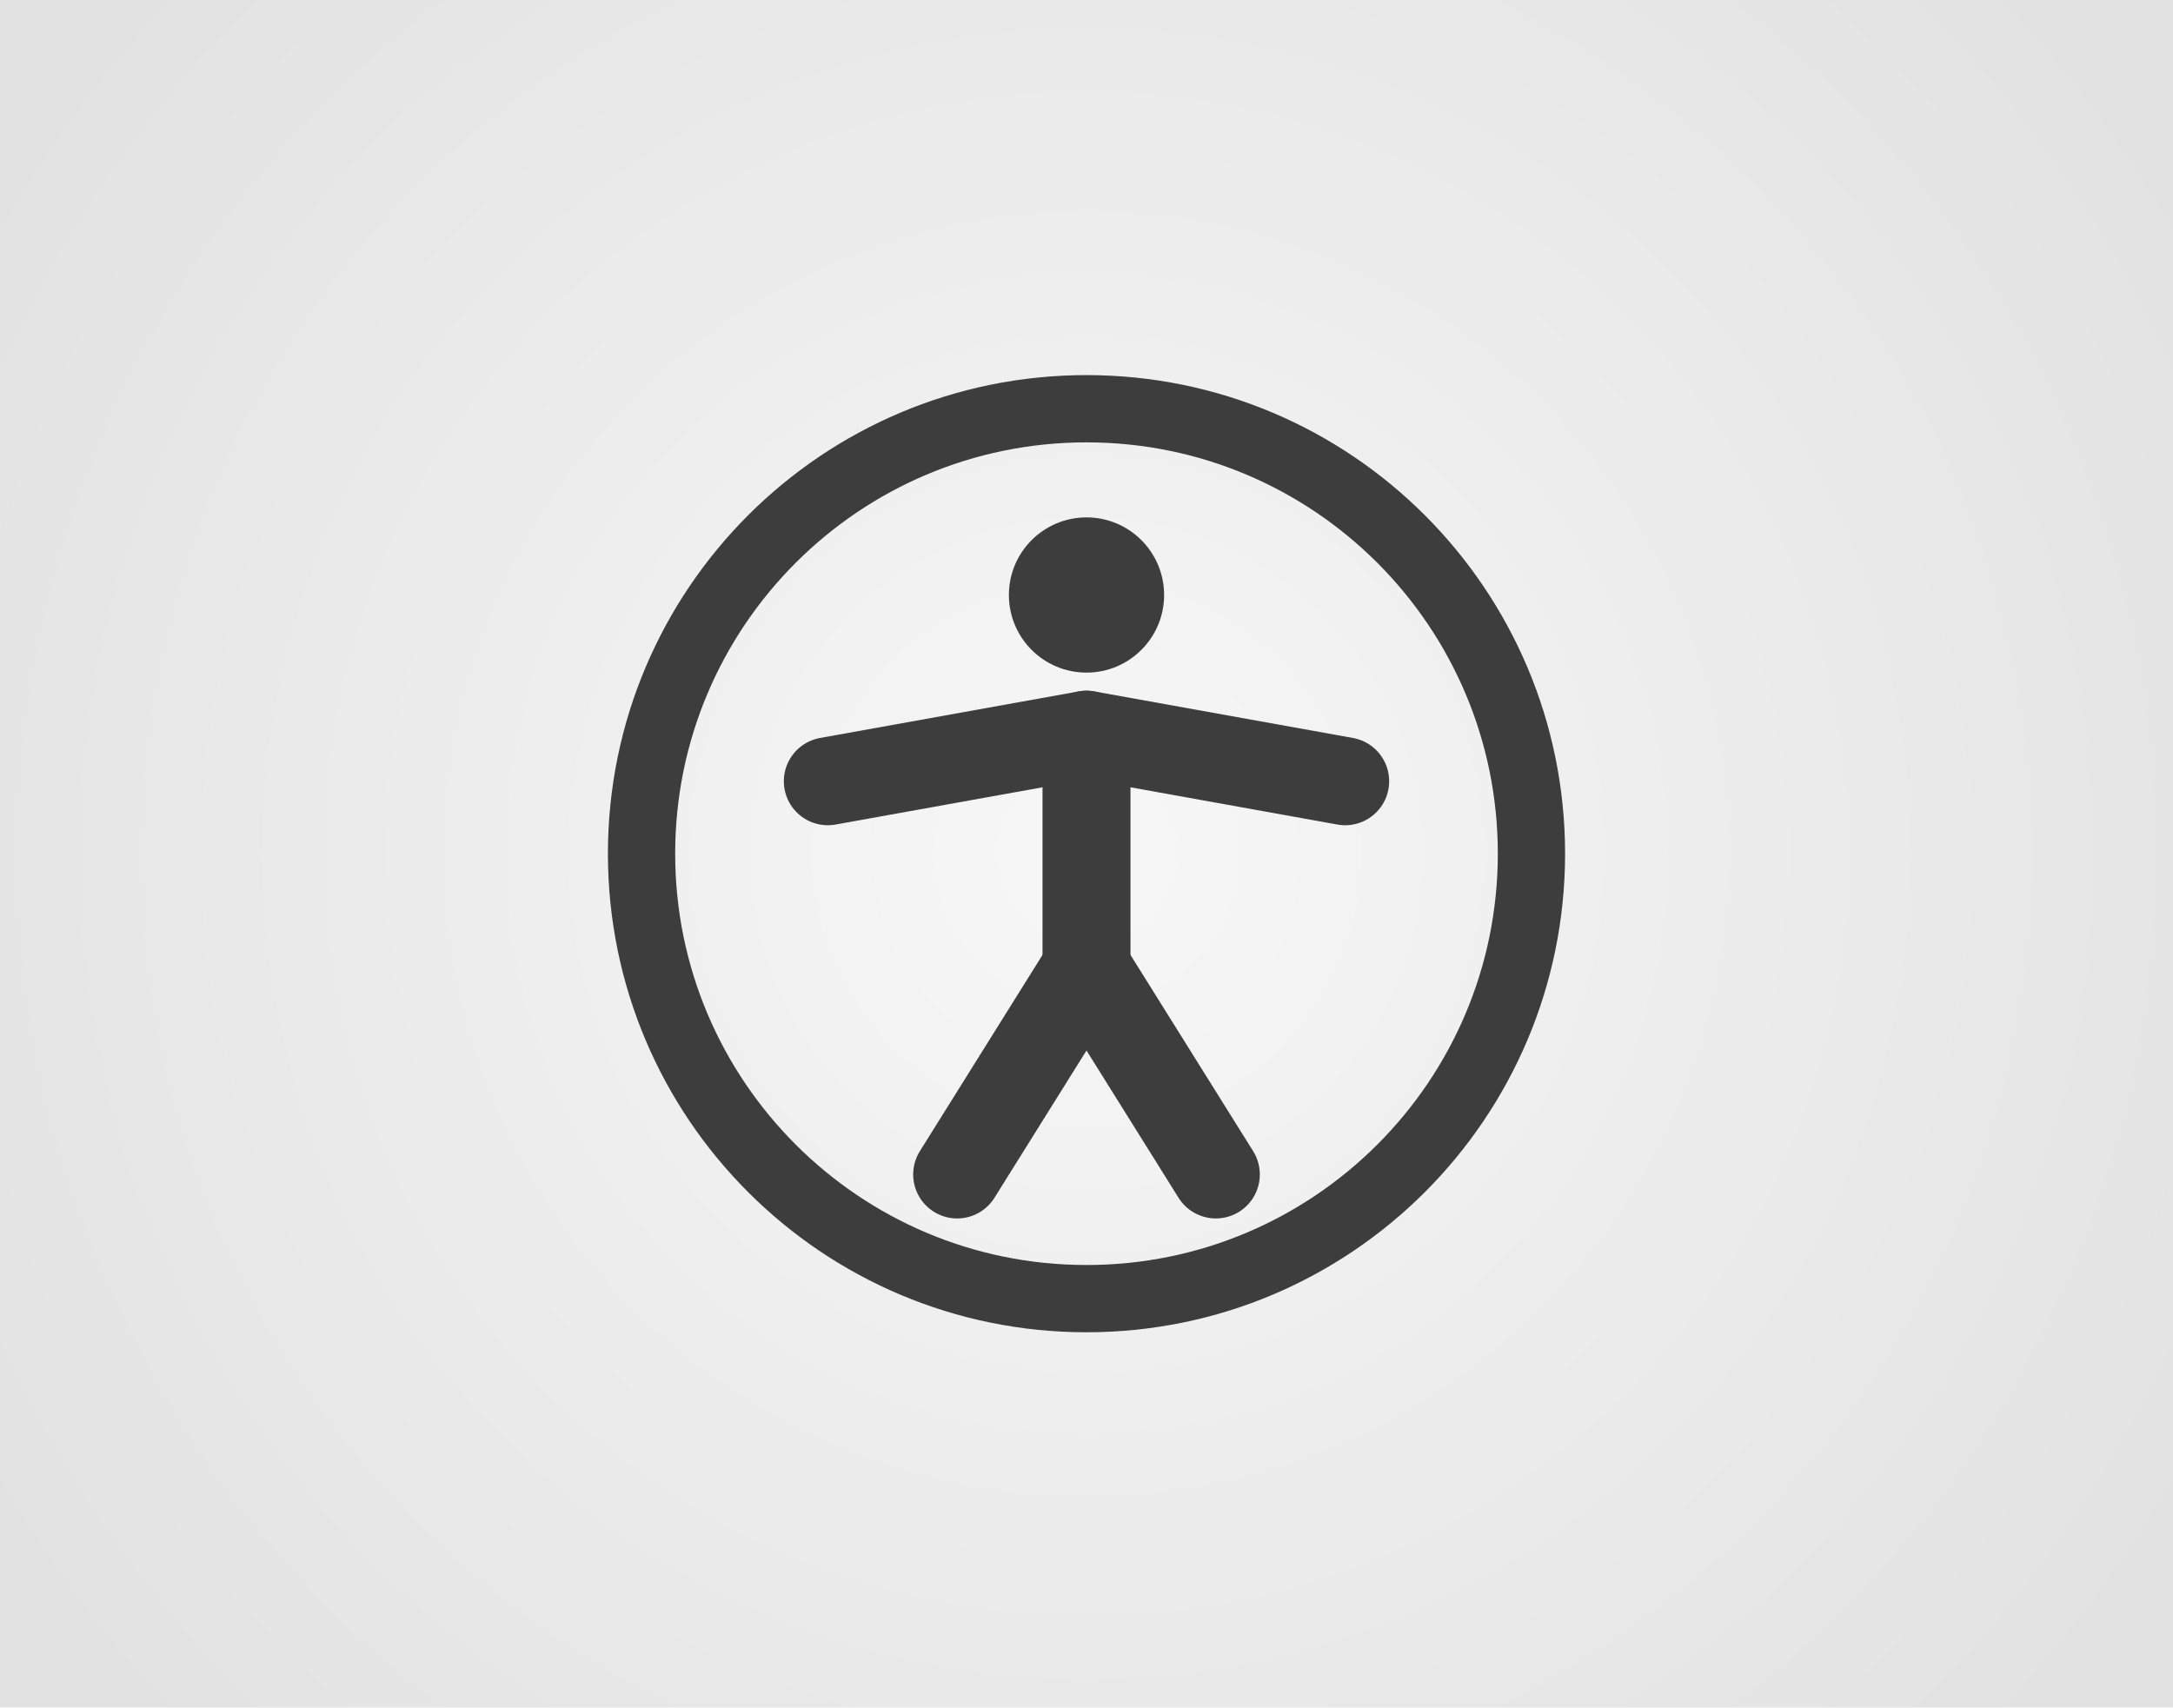
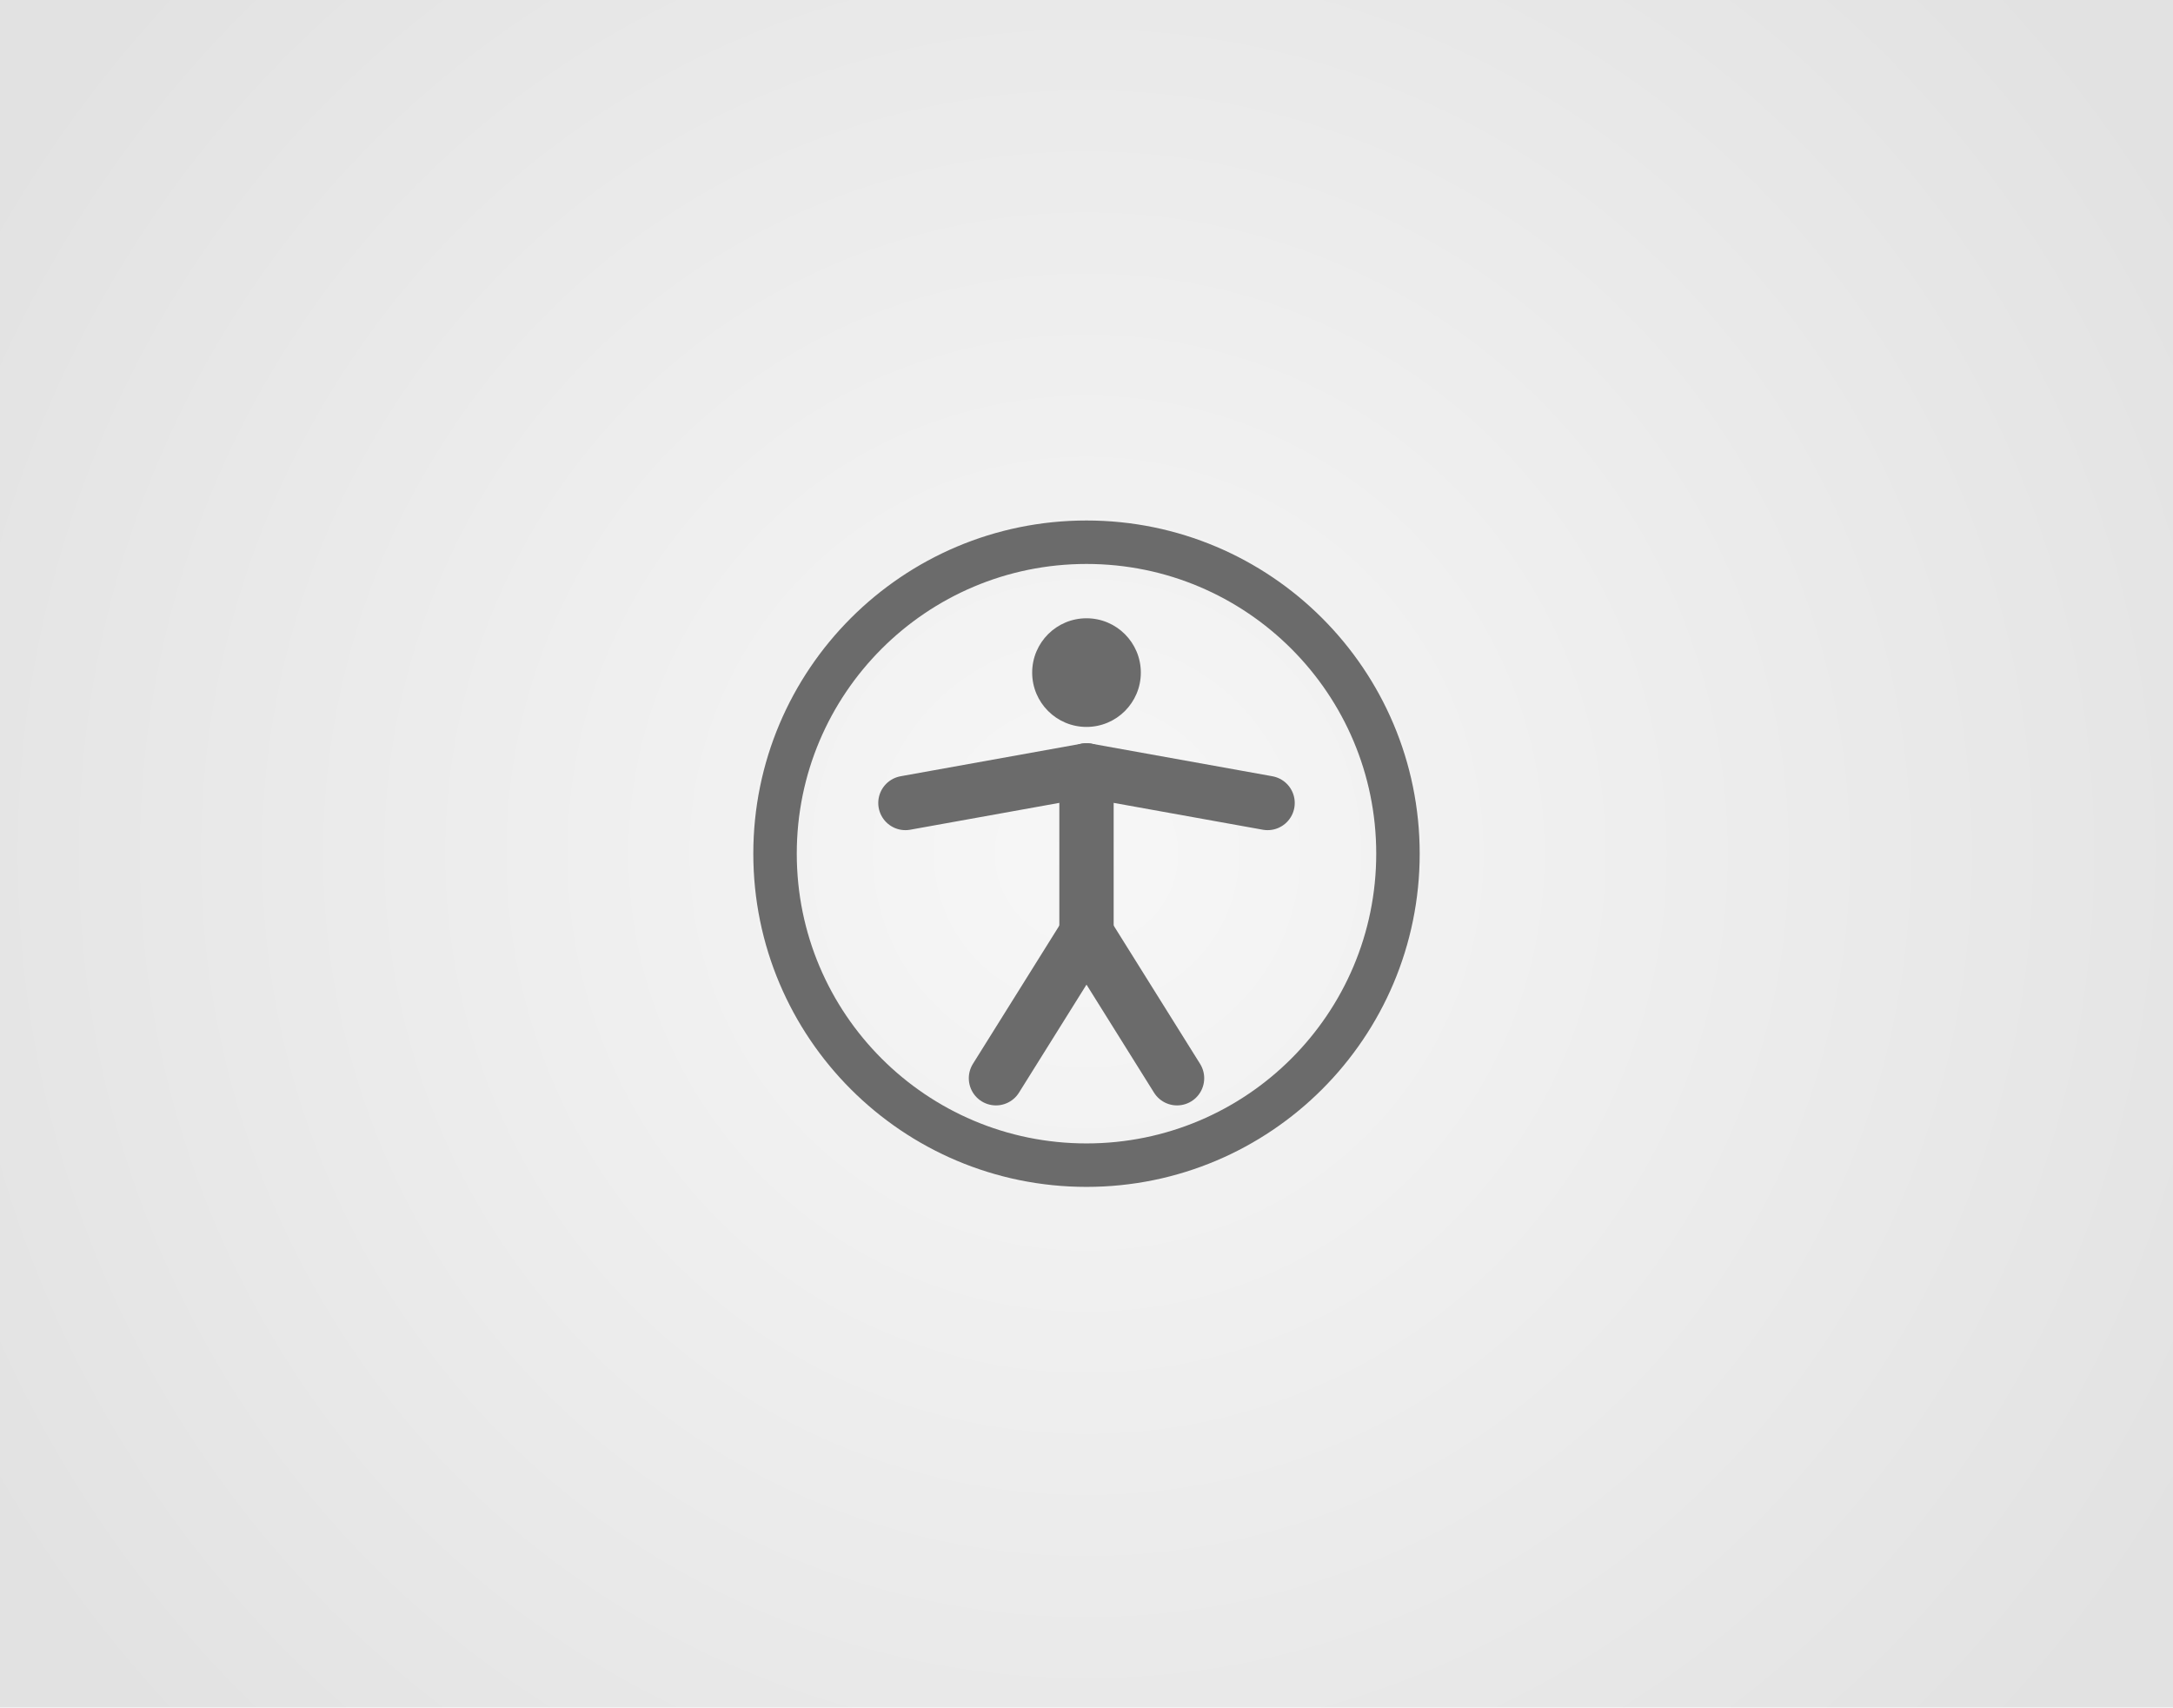
<svg xmlns="http://www.w3.org/2000/svg" width="840px" height="660px" viewBox="0 0 840 660" version="1.1">
  <defs>
    <radialGradient cx="50%" cy="50%" fx="50%" fy="50%" r="74.297%" gradientTransform="translate(0.5,0.5),scale(0.785714,1),rotate(90),translate(-0.5,-0.5)" id="radialGradient-1">
      <stop stop-color="#F7F7F7" offset="0%" />
      <stop stop-color="#E2E2E2" offset="100%" />
    </radialGradient>
  </defs>
  <g id="Accessibility-discovery" stroke="none" stroke-width="1" fill="none" fill-rule="evenodd">
    <rect fill="#E5E5E5" x="0" y="0" width="840" height="660" />
    <rect fill="url(#radialGradient-1)" x="0" y="0" width="840" height="660" />
-     <g id="Symbol" transform="translate(420, 330)">
-       <circle id="Ring" stroke="#3D3D3D" stroke-width="26" cx="0" cy="0" r="172" />
-       <circle id="Head" fill="#3D3D3D" cx="0" cy="-100" r="30" />
-       <g id="Body" stroke="#3D3D3D" stroke-width="34" stroke-linecap="round" stroke-linejoin="round">
+     <g id="Symbol" transform="translate(420, 330) scale(0.7)">
+       <circle id="Ring" stroke="#6B6B6B" stroke-width="24" cx="0" cy="0" r="172" />
+       <circle id="Head" fill="#6B6B6B" cx="0" cy="-100" r="30" />
+       <g id="Body" stroke="#6B6B6B" stroke-width="30" stroke-linecap="round" stroke-linejoin="round">
        <polyline id="Arms" points="-100,-28 0,-46 100,-28" />
        <line id="Torso" x1="0" y1="-46" x2="0" y2="44" />
        <line id="Left-leg" x1="0" y1="44" x2="-50" y2="124" />
        <line id="Right-leg" x1="0" y1="44" x2="50" y2="124" />
      </g>
    </g>
  </g>
</svg>
